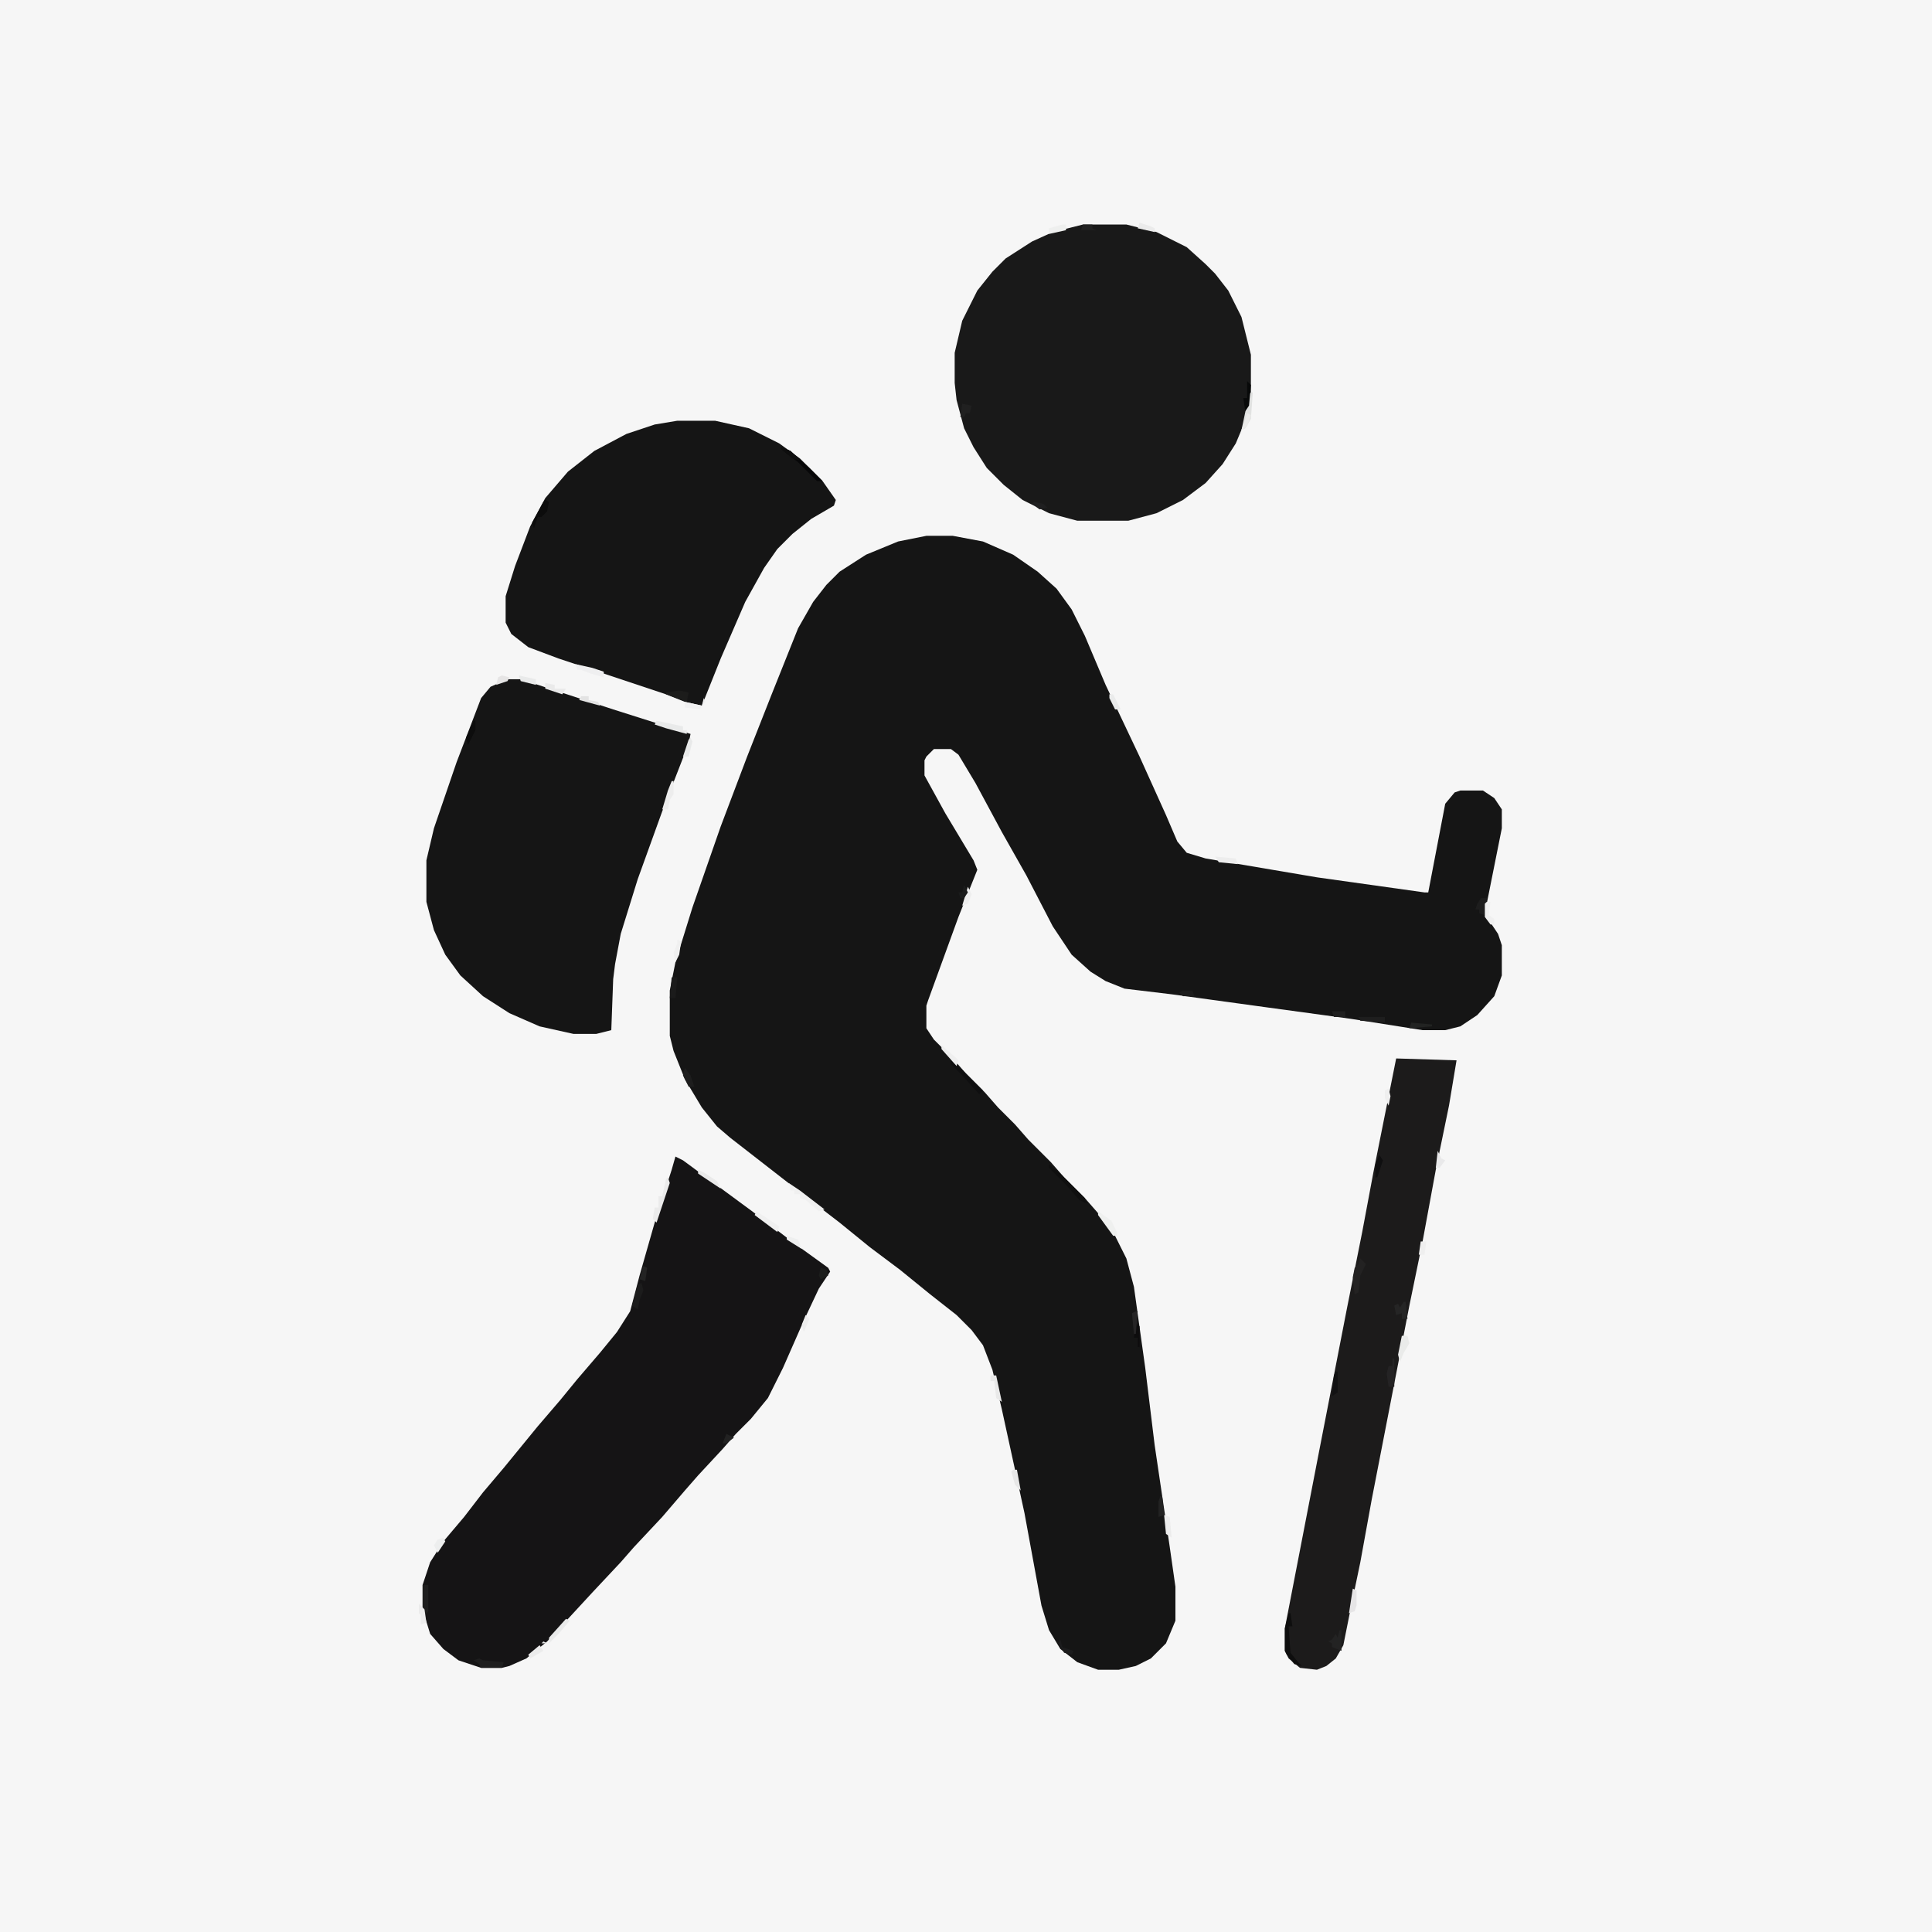
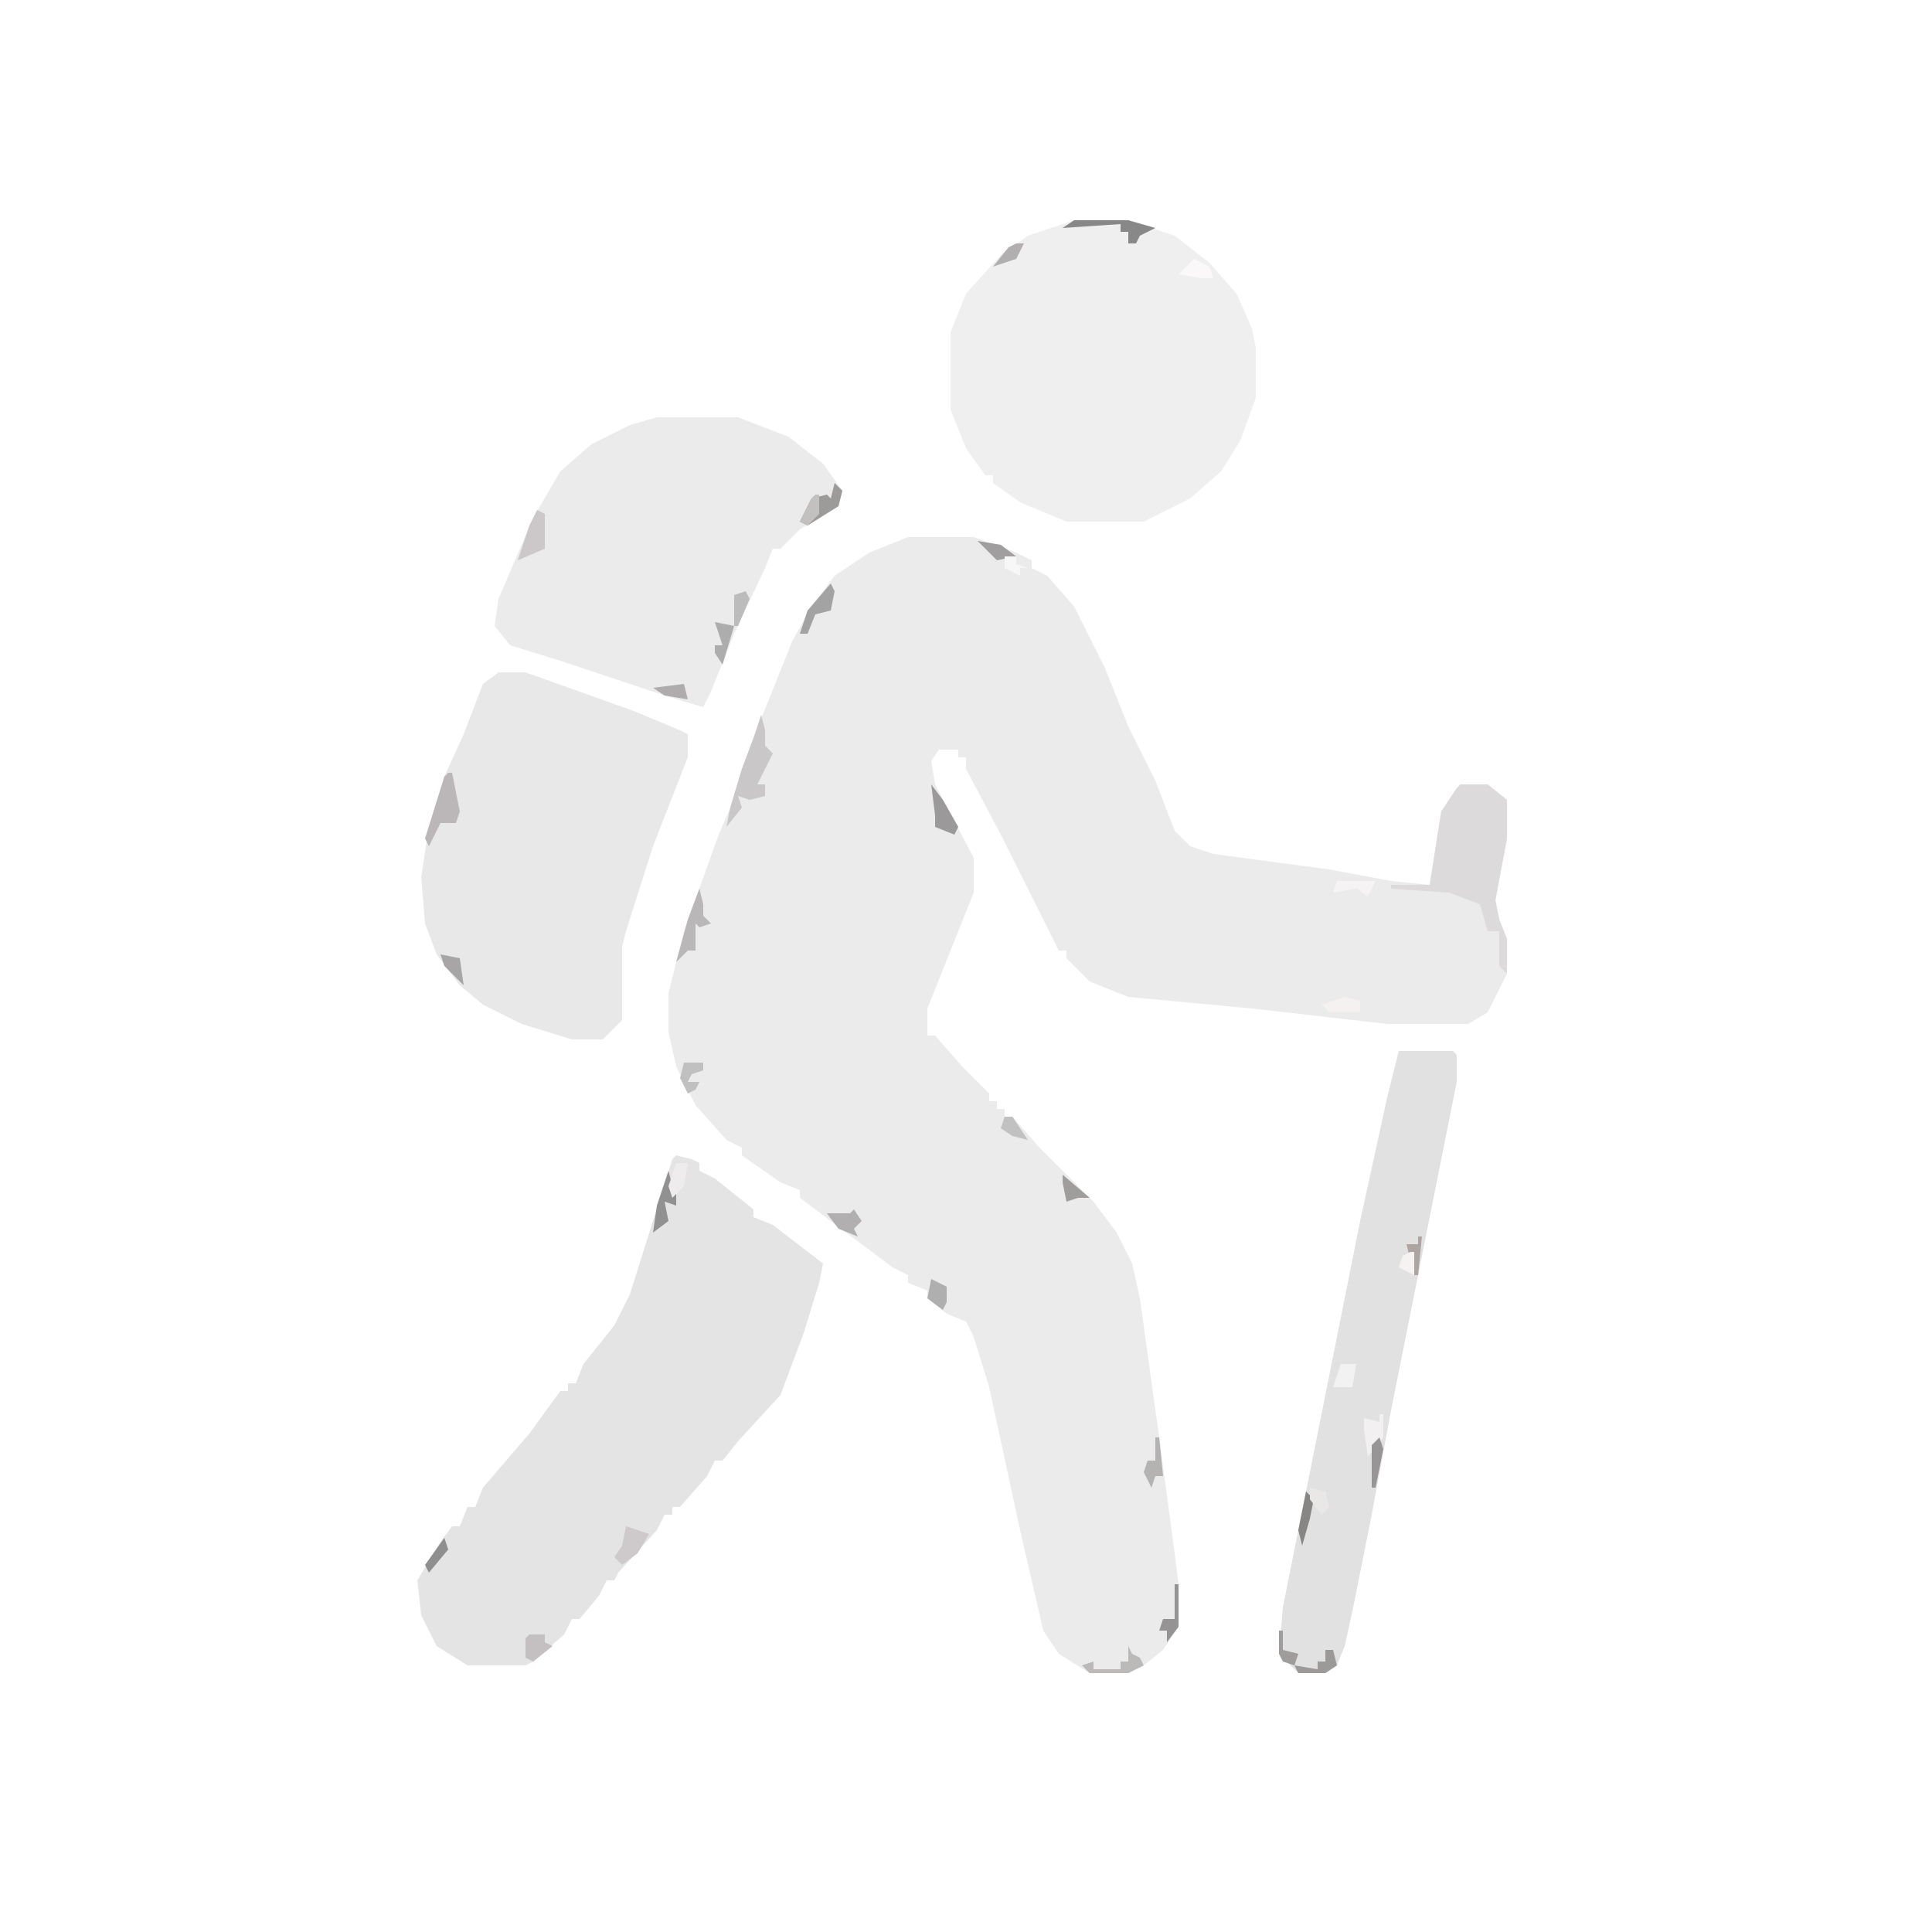
- <svg xmlns="http://www.w3.org/2000/svg" version="1.1" width="1024" height="1024">
-   <path d="M0,0 L1024,0 L1024,1024 L0,1024 Z " fill="#F6F6F6" transform="translate(0,0)" />
-   <path d="M0,0 L14,0 L30,3 L46,10 L59,19 L69,28 L77,39 L84,53 L95,79 L113,117 L127,148 L133,162 L138,168 L148,171 L207,181 L264,189 L266,189 L275,142 L280,136 L283,135 L295,135 L301,139 L305,145 L305,155 L297,195 L297,202 L303,211 L305,217 L305,233 L301,244 L292,254 L283,260 L275,262 L263,262 L225,256 L181,250 L130,243 L105,240 L95,236 L87,231 L77,222 L67,207 L53,180 L40,157 L26,131 L17,116 L13,113 L4,113 L0,117 L-1,119 L-1,127 L10,147 L25,172 L27,177 L17,202 L1,246 L0,249 L0,261 L4,267 L14,277 L21,285 L31,295 L38,303 L47,312 L54,320 L66,332 L73,340 L84,351 L91,359 L99,369 L106,383 L110,398 L116,441 L121,482 L129,536 L132,557 L132,575 L127,587 L119,595 L111,599 L102,601 L91,601 L80,597 L71,590 L65,580 L61,567 L52,518 L40,463 L35,442 L30,429 L24,421 L16,413 L2,402 L-14,389 L-30,377 L-46,364 L-59,354 L-77,340 L-95,326 L-104,319 L-111,313 L-119,303 L-128,288 L-134,273 L-136,265 L-136,241 L-133,226 L-124,197 L-109,154 L-95,117 L-82,84 L-68,49 L-60,35 L-53,26 L-46,19 L-32,10 L-15,3 Z " fill="#151515" transform="translate(491,284)" />
-   <path d="M0,0 L4,2 L23,16 L42,30 L63,46 L81,59 L82,61 L76,70 L68,87 L57,112 L49,128 L40,139 L32,147 L25,155 L12,169 L5,177 L-7,191 L-22,207 L-29,215 L-44,231 L-56,244 L-68,257 L-79,266 L-88,270 L-92,271 L-103,271 L-115,267 L-123,261 L-130,253 L-134,240 L-134,227 L-130,215 L-123,204 L-112,191 L-102,178 L-91,165 L-82,154 L-73,143 L-61,129 L-52,118 L-40,104 L-31,93 L-24,82 L-19,63 L-11,35 L-2,7 Z " fill="#151415" transform="translate(358,613)" />
-   <path d="M0,0 L23,0 L39,4 L55,12 L65,21 L70,26 L77,35 L84,49 L88,65 L89,69 L89,90 L86,104 L81,116 L74,127 L65,137 L53,146 L39,153 L24,157 L-3,157 L-18,153 L-32,146 L-42,138 L-51,129 L-58,118 L-63,108 L-67,93 L-68,84 L-68,68 L-64,51 L-56,35 L-48,25 L-41,18 L-27,9 L-16,4 Z " fill="#191919" transform="translate(574,119)" />
-   <path d="M0,0 L7,0 L56,16 L97,29 L96,34 L82,70 L69,106 L60,135 L57,151 L56,159 L55,186 L47,188 L35,188 L17,184 L1,177 L-13,168 L-25,157 L-33,146 L-39,133 L-43,118 L-43,96 L-39,79 L-27,44 L-14,10 L-9,4 Z " fill="#151515" transform="translate(269,360)" />
-   <path d="M0,0 L20,0 L38,4 L54,12 L65,20 L77,32 L84,42 L83,45 L71,52 L61,60 L53,68 L46,78 L36,96 L23,126 L13,151 L4,149 L-6,145 L-63,126 L-79,120 L-88,113 L-91,107 L-91,93 L-86,77 L-78,56 L-70,41 L-58,27 L-44,16 L-27,7 L-12,2 Z " fill="#151515" transform="translate(359,223)" />
-   <path d="M0,0 L32,1 L28,25 L21,59 L14,97 L7,131 L1,162 L-6,198 L-13,234 L-19,267 L-24,291 L-28,311 L-32,318 L-37,322 L-42,324 L-51,323 L-57,318 L-59,314 L-59,302 L-41,209 L-26,132 L-18,92 L-12,60 L-4,20 Z " fill="#1C1B1B" transform="translate(740,561)" />
-   <path d="M0,0 L1,0 L2,7 L0,7 L1,21 L5,26 L7,28 L3,27 L-1,22 L-2,20 L-2,8 Z M1,13 Z " fill="#0E0E0E" transform="translate(683,855)" />
-   <path d="M0,0 L3,3 L1,7 L0,9 L-1,18 L-3,19 L-4,10 L-3,5 L-1,3 Z " fill="#232222" transform="translate(721,667)" />
-   <path d="M0,0 L1,3 L-6,24 L-8,22 L-7,16 L-5,16 L-5,10 L-3,10 L-1,1 Z " fill="#EBEBEB" transform="translate(354,624)" />
-   <path d="M0,0 L5,2 L15,11 L22,18 L19,18 L9,8 L0,1 Z " fill="#070708" transform="translate(414,237)" />
-   <path d="M0,0 L2,1 L13,2 L12,5 L1,5 L0,3 L-3,1 Z " fill="#1E1E1E" transform="translate(254,879)" />
-   <path d="M0,0 L6,4 L19,14 L16,15 L9,9 L6,8 L6,6 L3,6 L3,4 L1,4 Z " fill="#F0F0F0" transform="translate(418,627)" />
-   <path d="M0,0 L7,6 L19,18 L20,21 L16,19 L9,11 L0,2 Z " fill="#0F0F0F" transform="translate(556,617)" />
-   <path d="M0,0 L1,0 L0,14 L-3,19 L-5,20 L-1,1 Z " fill="#E1E2E1" transform="translate(663,208)" />
-   <path d="M0,0 L3,0 L3,14 L1,16 L0,13 Z " fill="#1E1E1E" transform="translate(224,840)" />
-   <path d="M0,0 L7,6 L17,16 L15,18 L6,8 L0,2 Z " fill="#0F0F10" transform="translate(504,562)" />
-   <path d="M0,0 L3,0 L4,4 L1,9 L-1,14 L-2,10 Z " fill="#EAEBEA" transform="translate(743,708)" />
-   <path d="M0,0 L14,3 L14,5 L16,5 L16,7 L5,4 L-1,2 Z " fill="#E9EAEA" transform="translate(348,382)" />
-   <path d="M0,0 L9,2 L15,4 L15,7 L8,5 L3,3 L1,3 Z " fill="#EFEFF0" transform="translate(305,352)" />
-   <path d="M0,0 L2,1 L1,6 L-2,9 L-4,9 L-6,15 L-7,12 L-1,1 Z " fill="#0C0C0C" transform="translate(289,265)" />
-   <path d="M0,0 L2,1 L-4,8 L-9,13 L-9,10 Z M-12,12 L-10,13 L-13,13 Z " fill="#E9EAEA" transform="translate(300,858)" />
-   <path d="M0,0 L1,0 L2,9 L-1,9 L-1,6 L-4,7 L-5,2 L-3,1 L-2,3 Z " fill="#252525" transform="translate(744,690)" />
-   <path d="M0,0 L1,4 L-1,9 L-2,14 L-5,12 L-2,1 Z M-4,14 Z " fill="#1C1C1C" transform="translate(340,680)" />
-   <path d="M0,0 L1,0 L1,7 L-1,10 L-2,15 L-5,15 L-2,5 Z " fill="#EDEDED" transform="translate(356,414)" />
-   <path d="M0,0 L5,1 L4,6 L-7,2 L-7,1 Z " fill="#1C1C1B" transform="translate(360,366)" />
-   <path d="M0,0 L3,0 L2,9 L-1,8 L-1,6 L-3,6 L-2,3 Z " fill="#1D1D1D" transform="translate(785,476)" />
-   <path d="M0,0 L1,0 L1,15 L-2,15 L-3,8 L-2,4 L0,4 Z " fill="#242324" transform="translate(738,720)" />
-   <path d="M0,0 L9,6 L12,8 L11,11 L-1,2 Z " fill="#F0F0F0" transform="translate(401,642)" />
-   <path d="M0,0 L14,0 L14,3 L1,2 Z " fill="#1E1E1E" transform="translate(720,539)" />
-   <path d="M0,0 L11,1 L12,4 L2,3 Z " fill="#EDEDED" transform="translate(644,454)" />
-   <path d="M0,0 L1,0 L1,11 L-4,9 L-4,7 L-6,6 L-4,5 L-2,2 L-1,4 Z " fill="#232323" transform="translate(710,864)" />
-   <path d="M0,0 L2,1 L2,9 L1,12 L-2,13 Z " fill="#E6E5E6" transform="translate(717,842)" />
-   <path d="M0,0 L3,0 L6,14 L3,12 L2,3 L0,3 Z " fill="#E9E9E9" transform="translate(525,729)" />
-   <path d="M0,0 L7,5 L10,11 L10,13 L8,13 L0,2 Z " fill="#EFF0EF" transform="translate(582,642)" />
-   <path d="M0,0 L3,0 L2,11 L-1,11 Z " fill="#1B1B1B" transform="translate(356,518)" />
-   <path d="M0,0 L3,1 L4,12 L1,10 Z " fill="#ECECEC" transform="translate(617,803)" />
-   <path d="M0,0 L1,2 L-1,4 Z M-10,2 L-1,4 L-2,6 L-10,5 Z M-7,4 Z " fill="#F0F0F1" transform="translate(373,370)" />
-   <path d="M0,0 L2,2 L1,13 L-1,16 L-2,9 L0,9 Z " fill="#080909" transform="translate(661,202)" />
-   <path d="M0,0 L4,2 L10,6 L12,10 L3,4 L0,2 Z " fill="#EAEAEA" transform="translate(370,620)" />
-   <path d="M0,0 L3,4 L5,10 L2,10 L-1,4 Z " fill="#1D1D1D" transform="translate(363,566)" />
-   <path d="M0,0 L2,3 L-1,12 L-2,12 L-2,5 Z " fill="#0F0F10" transform="translate(731,612)" />
-   <path d="M0,0 L2,0 L1,7 L4,9 L4,12 L2,12 L-1,8 L-1,1 Z " fill="#F0F0F0" transform="translate(788,478)" />
-   <path d="M0,0 L5,1 L5,3 L11,3 L9,6 L0,3 Z " fill="#EAEAEA" transform="translate(289,362)" />
-   <path d="M0,0 L1,0 L1,5 L-3,13 L-4,9 Z " fill="#0D0D0D" transform="translate(251,382)" />
-   <path d="M0,0 L2,0 L2,3 L-7,5 L-7,2 Z " fill="#EEEFEE" transform="translate(563,119)" />
-   <path d="M0,0 L3,3 L4,10 L1,11 L1,6 L0,5 Z " fill="#ECECEC" transform="translate(222,850)" />
-   <path d="M0,0 L1,0 L1,11 L-2,13 L-1,2 Z " fill="#121213" transform="translate(708,727)" />
-   <path d="M0,0 L9,2 L9,5 L1,3 Z " fill="#E9EAEA" transform="translate(275,358)" />
-   <path d="M0,0 L5,1 L4,5 L2,5 L1,7 L-1,7 Z " fill="#202020" transform="translate(510,214)" />
-   <path d="M0,0 L1,2 L-3,8 L-5,4 L-3,1 Z " fill="#EDEEEE" transform="translate(235,815)" />
-   <path d="M0,0 L2,0 L4,11 L1,8 L-1,1 Z " fill="#E7E7E7" transform="translate(537,779)" />
-   <path d="M0,0 L2,2 L2,13 L1,13 L1,8 L-1,8 Z " fill="#0D0C0D" transform="translate(602,701)" />
-   <path d="M0,0 L2,4 L4,5 L1,9 L-1,9 Z " fill="#E9E9EA" transform="translate(762,610)" />
-   <path d="M0,0 L7,6 L9,8 L8,11 L0,2 Z " fill="#EFEFEF" transform="translate(499,554)" />
-   <path d="M0,0 L2,1 L1,8 L-1,12 L-2,7 L0,2 Z " fill="#F0F0F0" transform="translate(359,498)" />
-   <path d="M0,0 L6,2 L8,3 L8,5 L-1,3 Z " fill="#EBEBEB" transform="translate(604,118)" />
-   <path d="M0,0 L1,0 L2,10 L-1,11 L-1,3 Z " fill="#222222" transform="translate(615,793)" />
-   <path d="M0,0 L1,0 L0,12 L-1,12 L-2,1 Z " fill="#252425" transform="translate(602,695)" />
-   <path d="M0,0 L4,0 L4,2 L9,3 L10,5 L-1,2 Z " fill="#E3E3E3" transform="translate(308,369)" />
-   <path d="M0,0 L3,0 L2,7 L-1,7 Z " fill="#EFEFEF" transform="translate(753,658)" />
-   <path d="M0,0 L6,2 L8,7 L0,2 Z " fill="#EEEFEF" transform="translate(417,655)" />
-   <path d="M0,0 L7,0 L7,3 L1,3 Z " fill="#202020" transform="translate(706,536)" />
-   <path d="M0,0 L1,2 L-1,10 L-4,10 L-1,1 Z " fill="#E8E9E9" transform="translate(366,391)" />
-   <path d="M0,0 L5,2 L10,7 L6,6 L0,1 Z " fill="#0E0E0E" transform="translate(414,237)" />
-   <path d="M0,0 L2,1 L0,7 L-3,9 Z " fill="#EBEBEA" transform="translate(661,219)" />
-   <path d="M0,0 L5,0 L5,2 L7,3 L-1,3 Z " fill="#222222" transform="translate(574,119)" />
-   <path d="M0,0 L2,3 L-5,7 L-6,5 Z " fill="#ECECEC" transform="translate(286,872)" />
-   <path d="M0,0 L1,4 L7,6 L6,8 L2,7 L-1,2 Z " fill="#1C1C1D" transform="translate(562,869)" />
-   <path d="M0,0 L2,1 L1,8 L-2,7 Z " fill="#232323" transform="translate(341,671)" />
-   <path d="M0,0 L11,1 L11,2 L-1,3 Z " fill="#222322" transform="translate(748,542)" />
-   <path d="M0,0 L5,0 L6,3 L0,3 L-2,1 Z " fill="#1C1C1C" transform="translate(627,525)" />
-   <path d="M0,0 L2,4 L0,9 L-3,10 Z " fill="#EEEEEE" transform="translate(513,470)" />
-   <path d="M0,0 L2,0 L6,8 L3,8 L0,2 Z " fill="#EAEBEB" transform="translate(588,368)" />
-   <path d="M0,0 L4,2 L0,5 L-2,5 Z " fill="#222222" transform="translate(385,760)" />
-   <path d="M0,0 L2,2 L-1,9 L-2,5 Z " fill="#EEEEEE" transform="translate(427,697)" />
-   <path d="M0,0 L3,1 L4,4 L0,6 L-1,4 Z " fill="#1C1D1C" transform="translate(435,672)" />
-   <path d="M0,0 L1,4 L0,9 L-2,5 L-2,1 Z " fill="#EFEFEF" transform="translate(736,577)" />
-   <path d="M0,0 L2,4 L0,7 L-2,7 L-3,4 L-1,4 Z " fill="#1B1C1C" transform="translate(511,469)" />
-   <path d="M0,0 L4,1 L3,3 L-3,5 L-2,1 Z " fill="#E6E5E5" transform="translate(266,358)" />
-   <path d="M0,0 L5,1 L7,3 L3,4 L-1,1 Z " fill="#1F1F20" transform="translate(548,266)" />
+ <svg xmlns="http://www.w3.org/2000/svg" version="1.1" width="500" height="500">
+   <path d="M0,0 L17,0 L28,4 L32,6 L32,8 L36,10 L43,18 L51,34 L57,49 L64,63 L69,76 L73,80 L79,82 L109,86 L125,89 L135,90 L138,71 L142,65 L143,64 L150,64 L155,68 L155,78 L152,94 L153,99 L155,104 L155,113 L150,123 L145,126 L124,126 L89,122 L57,119 L47,115 L41,109 L41,107 L39,107 L32,93 L24,77 L15,60 L15,57 L13,57 L13,55 L8,55 L6,58 L7,64 L17,83 L17,92 L9,112 L5,122 L5,129 L7,129 L14,137 L21,144 L21,146 L23,146 L23,148 L25,148 L25,150 L27,150 L34,158 L48,172 L54,180 L58,188 L60,197 L65,233 L69,263 L70,271 L70,282 L66,288 L61,292 L57,294 L47,294 L39,289 L35,283 L29,257 L21,220 L17,207 L15,203 L10,201 L5,197 L5,195 L0,193 L0,191 L-4,189 L-20,177 L-28,171 L-28,169 L-33,167 L-43,160 L-43,158 L-47,156 L-55,147 L-60,137 L-62,128 L-62,118 L-58,102 L-49,77 L-46,70 L-43,60 L-40,52 L-30,27 L-25,18 L-19,10 L-10,4 Z " fill="#EBEBEB" transform="translate(235,139)" />
+   <path d="M0,0 L4,1 L6,2 L6,4 L10,6 L20,14 L20,16 L25,18 L38,28 L37,33 L33,46 L27,62 L16,74 L12,79 L10,79 L8,83 L1,91 L-1,91 L-1,93 L-3,93 L-5,97 L-15,108 L-16,110 L-18,110 L-20,114 L-25,120 L-27,120 L-29,124 L-37,131 L-39,132 L-54,132 L-62,127 L-66,119 L-67,110 L-61,100 L-58,96 L-56,96 L-54,91 L-52,91 L-50,86 L-38,72 L-30,61 L-28,61 L-28,59 L-26,59 L-24,54 L-16,44 L-12,36 L-1,1 Z " fill="#E5E4E5" transform="translate(175,299)" />
+   <path d="M0,0 L14,0 L26,4 L35,11 L42,19 L46,28 L47,33 L47,46 L43,57 L38,65 L30,72 L18,78 L-2,78 L-14,73 L-21,68 L-21,66 L-23,66 L-28,59 L-32,49 L-32,29 L-28,19 L-19,9 L-12,4 Z " fill="#EFEFEF" transform="translate(278,57)" />
+   <path d="M0,0 L7,0 L35,10 L47,15 L49,16 L49,22 L40,45 L33,67 L32,71 L32,90 L27,95 L19,95 L6,91 L-4,86 L-10,81 L-16,73 L-19,65 L-20,53 L-18,40 L-14,27 L-9,16 L-4,3 Z " fill="#E9E8E8" transform="translate(129,174)" />
+   <path d="M0,0 L21,0 L34,5 L43,12 L48,19 L47,23 L37,29 L32,34 L30,34 L28,39 L20,56 L14,71 L12,75 L2,72 L-25,63 L-38,59 L-42,54 L-41,47 L-32,26 L-25,14 L-17,7 L-7,2 Z " fill="#EBEBEB" transform="translate(170,108)" />
+   <path d="M0,0 L14,0 L15,1 L15,8 L10,33 L-2,93 L-7,120 L-12,145 L-14,154 L-16,159 L-19,161 L-26,161 L-31,156 L-30,144 L-10,44 L-3,12 Z " fill="#E2E1E1" transform="translate(362,272)" />
+   <path d="M0,0 L7,0 L12,4 L12,14 L9,30 L10,35 L12,40 L12,49 L10,47 L10,38 L7,38 L5,31 L-3,28 L-18,27 L-18,26 L-8,26 L-5,7 L-1,1 Z " fill="#DCDADB" transform="translate(378,203)" />
+   <path d="M0,0 L1,4 L1,8 L3,10 L-1,18 L1,18 L1,21 L-3,22 L-6,21 L-5,24 L-9,29 L-8,24 L-5,14 L-2,6 Z " fill="#C9C7C8" transform="translate(197,185)" />
+   <path d="M0,0 L1,0 L3,10 L2,13 L-2,13 L-5,19 L-6,17 L-1,1 Z " fill="#BBB7B8" transform="translate(116,200)" />
+   <path d="M0,0 L2,1 L2,10 L-5,13 L-2,4 Z " fill="#CCC8CA" transform="translate(139,132)" />
+   <path d="M0,0 L6,2 L3,7 L-1,10 L-3,8 L-1,5 Z " fill="#CEC9CA" transform="translate(162,395)" />
+   <path d="M0,0 L1,4 L1,7 L3,9 L0,10 L-1,9 L-1,16 L-3,16 L-6,19 L-3,8 Z " fill="#B9B7B8" transform="translate(181,230)" />
+   <path d="M0,0 L2,2 L1,6 L-7,11 L-9,10 L-6,4 L-2,3 L-1,4 Z " fill="#9C9B9A" transform="translate(216,125)" />
+   <path d="M0,0 L14,0 L21,2 L17,4 L16,6 L14,6 L14,3 L12,3 L12,1 L-3,2 Z " fill="#898889" transform="translate(278,57)" />
+   <path d="M0,0 L1,2 L3,3 L4,5 L0,7 L-10,7 L-12,5 L-9,4 L-9,6 L-2,6 L-2,4 L0,4 Z " fill="#BCBAB9" transform="translate(292,426)" />
+   <path d="M0,0 L4,0 L4,2 L6,3 L1,7 L-1,6 L-1,1 Z " fill="#C4BFC0" transform="translate(137,423)" />
+   <path d="M0,0 L1,0 L1,6 L-3,11 L-4,4 L-4,1 L0,2 Z " fill="#F2F0F1" transform="translate(357,366)" />
+   <path d="M0,0 L1,4 L2,6 L2,9 L-1,8 L0,13 L-4,16 L-3,9 Z " fill="#929191" transform="translate(173,303)" />
+   <path d="M0,0 L1,2 L0,7 L-4,8 L-6,13 L-8,13 L-6,7 Z " fill="#A4A3A4" transform="translate(215,151)" />
+   <path d="M0,0 L4,1 L4,4 L-4,4 L-6,2 Z " fill="#F5F1F0" transform="translate(348,258)" />
+   <path d="M0,0 L3,4 L7,11 L6,13 L1,11 L1,8 Z " fill="#9B999A" transform="translate(241,203)" />
+   <path d="M0,0 L1,0 L2,10 L0,10 L-1,13 L-3,9 L-2,6 L0,6 Z " fill="#B5B3B2" transform="translate(299,372)" />
+   <path d="M0,0 L3,0 L2,6 L-1,9 L-2,6 Z " fill="#EFECED" transform="translate(175,301)" />
+   <path d="M0,0 L1,0 L1,11 L-2,15 L-2,12 L-4,12 L-3,9 L0,9 Z " fill="#959393" transform="translate(304,410)" />
+   <path d="M0,0 L2,3 L0,5 L1,7 L-4,5 L-7,1 L-1,1 Z " fill="#B2AFB0" transform="translate(221,313)" />
+   <path d="M0,0 L5,1 L2,11 L0,8 L0,6 L2,6 Z " fill="#AEADAE" transform="translate(185,161)" />
+   <path d="M0,0 L2,0 L3,4 L0,6 L-7,6 L-8,4 L-2,5 L-2,3 L0,3 Z " fill="#9C9999" transform="translate(343,427)" />
+   <path d="M0,0 L5,0 L5,2 L2,3 L1,5 L4,5 L3,7 L1,8 L-1,4 Z M4,4 Z " fill="#C1C0C1" transform="translate(177,275)" />
+   <path d="M0,0 L10,0 L8,4 L5,2 L-1,3 Z " fill="#F5F3F3" transform="translate(346,228)" />
+   <path d="M0,0 L4,0 L3,6 L-2,6 Z " fill="#F3F2F2" transform="translate(347,353)" />
+   <path d="M0,0 L4,2 L4,6 L3,8 L-1,5 Z " fill="#AFAFAF" transform="translate(241,331)" />
+   <path d="M0,0 L4,2 L5,5 L2,5 L-4,4 Z " fill="#FAF8F9" transform="translate(309,67)" />
+   <path d="M0,0 L2,2 L1,7 L-1,14 L-2,10 Z " fill="#888684" transform="translate(338,386)" />
+   <path d="M0,0 L4,1 L5,5 L3,7 L0,3 Z " fill="#E9E8E6" transform="translate(339,385)" />
+   <path d="M0,0 L1,3 L-1,13 L-2,13 L-2,2 Z " fill="#989596" transform="translate(357,372)" />
+   <path d="M0,0 L7,6 L4,6 L1,7 L0,2 Z " fill="#9F9E9D" transform="translate(275,304)" />
+   <path d="M0,0 L2,0 L0,4 L-6,6 L-2,1 Z " fill="#B1AFAF" transform="translate(263,63)" />
+   <path d="M0,0 L2,0 L6,6 L2,5 L-1,3 Z " fill="#C2C1C1" transform="translate(260,289)" />
+   <path d="M0,0 L5,1 L6,8 L1,3 Z " fill="#A8A5A6" transform="translate(114,247)" />
+   <path d="M0,0 L1,4 L-5,3 L-8,1 Z " fill="#AEACAD" transform="translate(177,177)" />
+   <path d="M0,0 L6,1 L10,4 L5,5 Z " fill="#A09E9F" transform="translate(253,140)" />
+   <path d="M0,0 L1,0 L0,10 L-1,10 L-3,2 L0,2 Z M-4,4 L-2,5 Z " fill="#AEA5A3" transform="translate(367,320)" />
+   <path d="M0,0 L1,2 L-2,9 L-3,9 L-3,1 Z " fill="#BDBCBC" transform="translate(193,153)" />
+   <path d="M0,0 L1,0 L1,5 L-2,8 L-4,7 L-1,1 Z " fill="#C3C0C0" transform="translate(211,128)" />
+   <path d="M0,0 L1,0 L1,5 L5,6 L4,9 L1,8 L0,6 Z " fill="#9E9D9C" transform="translate(331,422)" />
+   <path d="M0,0 L1,3 L-4,9 L-5,7 Z " fill="#908F90" transform="translate(115,398)" />
+   <path d="M0,0 L1,0 L1,6 L-3,4 L-2,1 Z " fill="#F5F2F1" transform="translate(365,324)" />
+   <path d="M0,0 L3,0 L3,2 L6,3 L4,3 L4,5 L0,3 Z " fill="#F7F7F7" transform="translate(260,144)" />
</svg>
